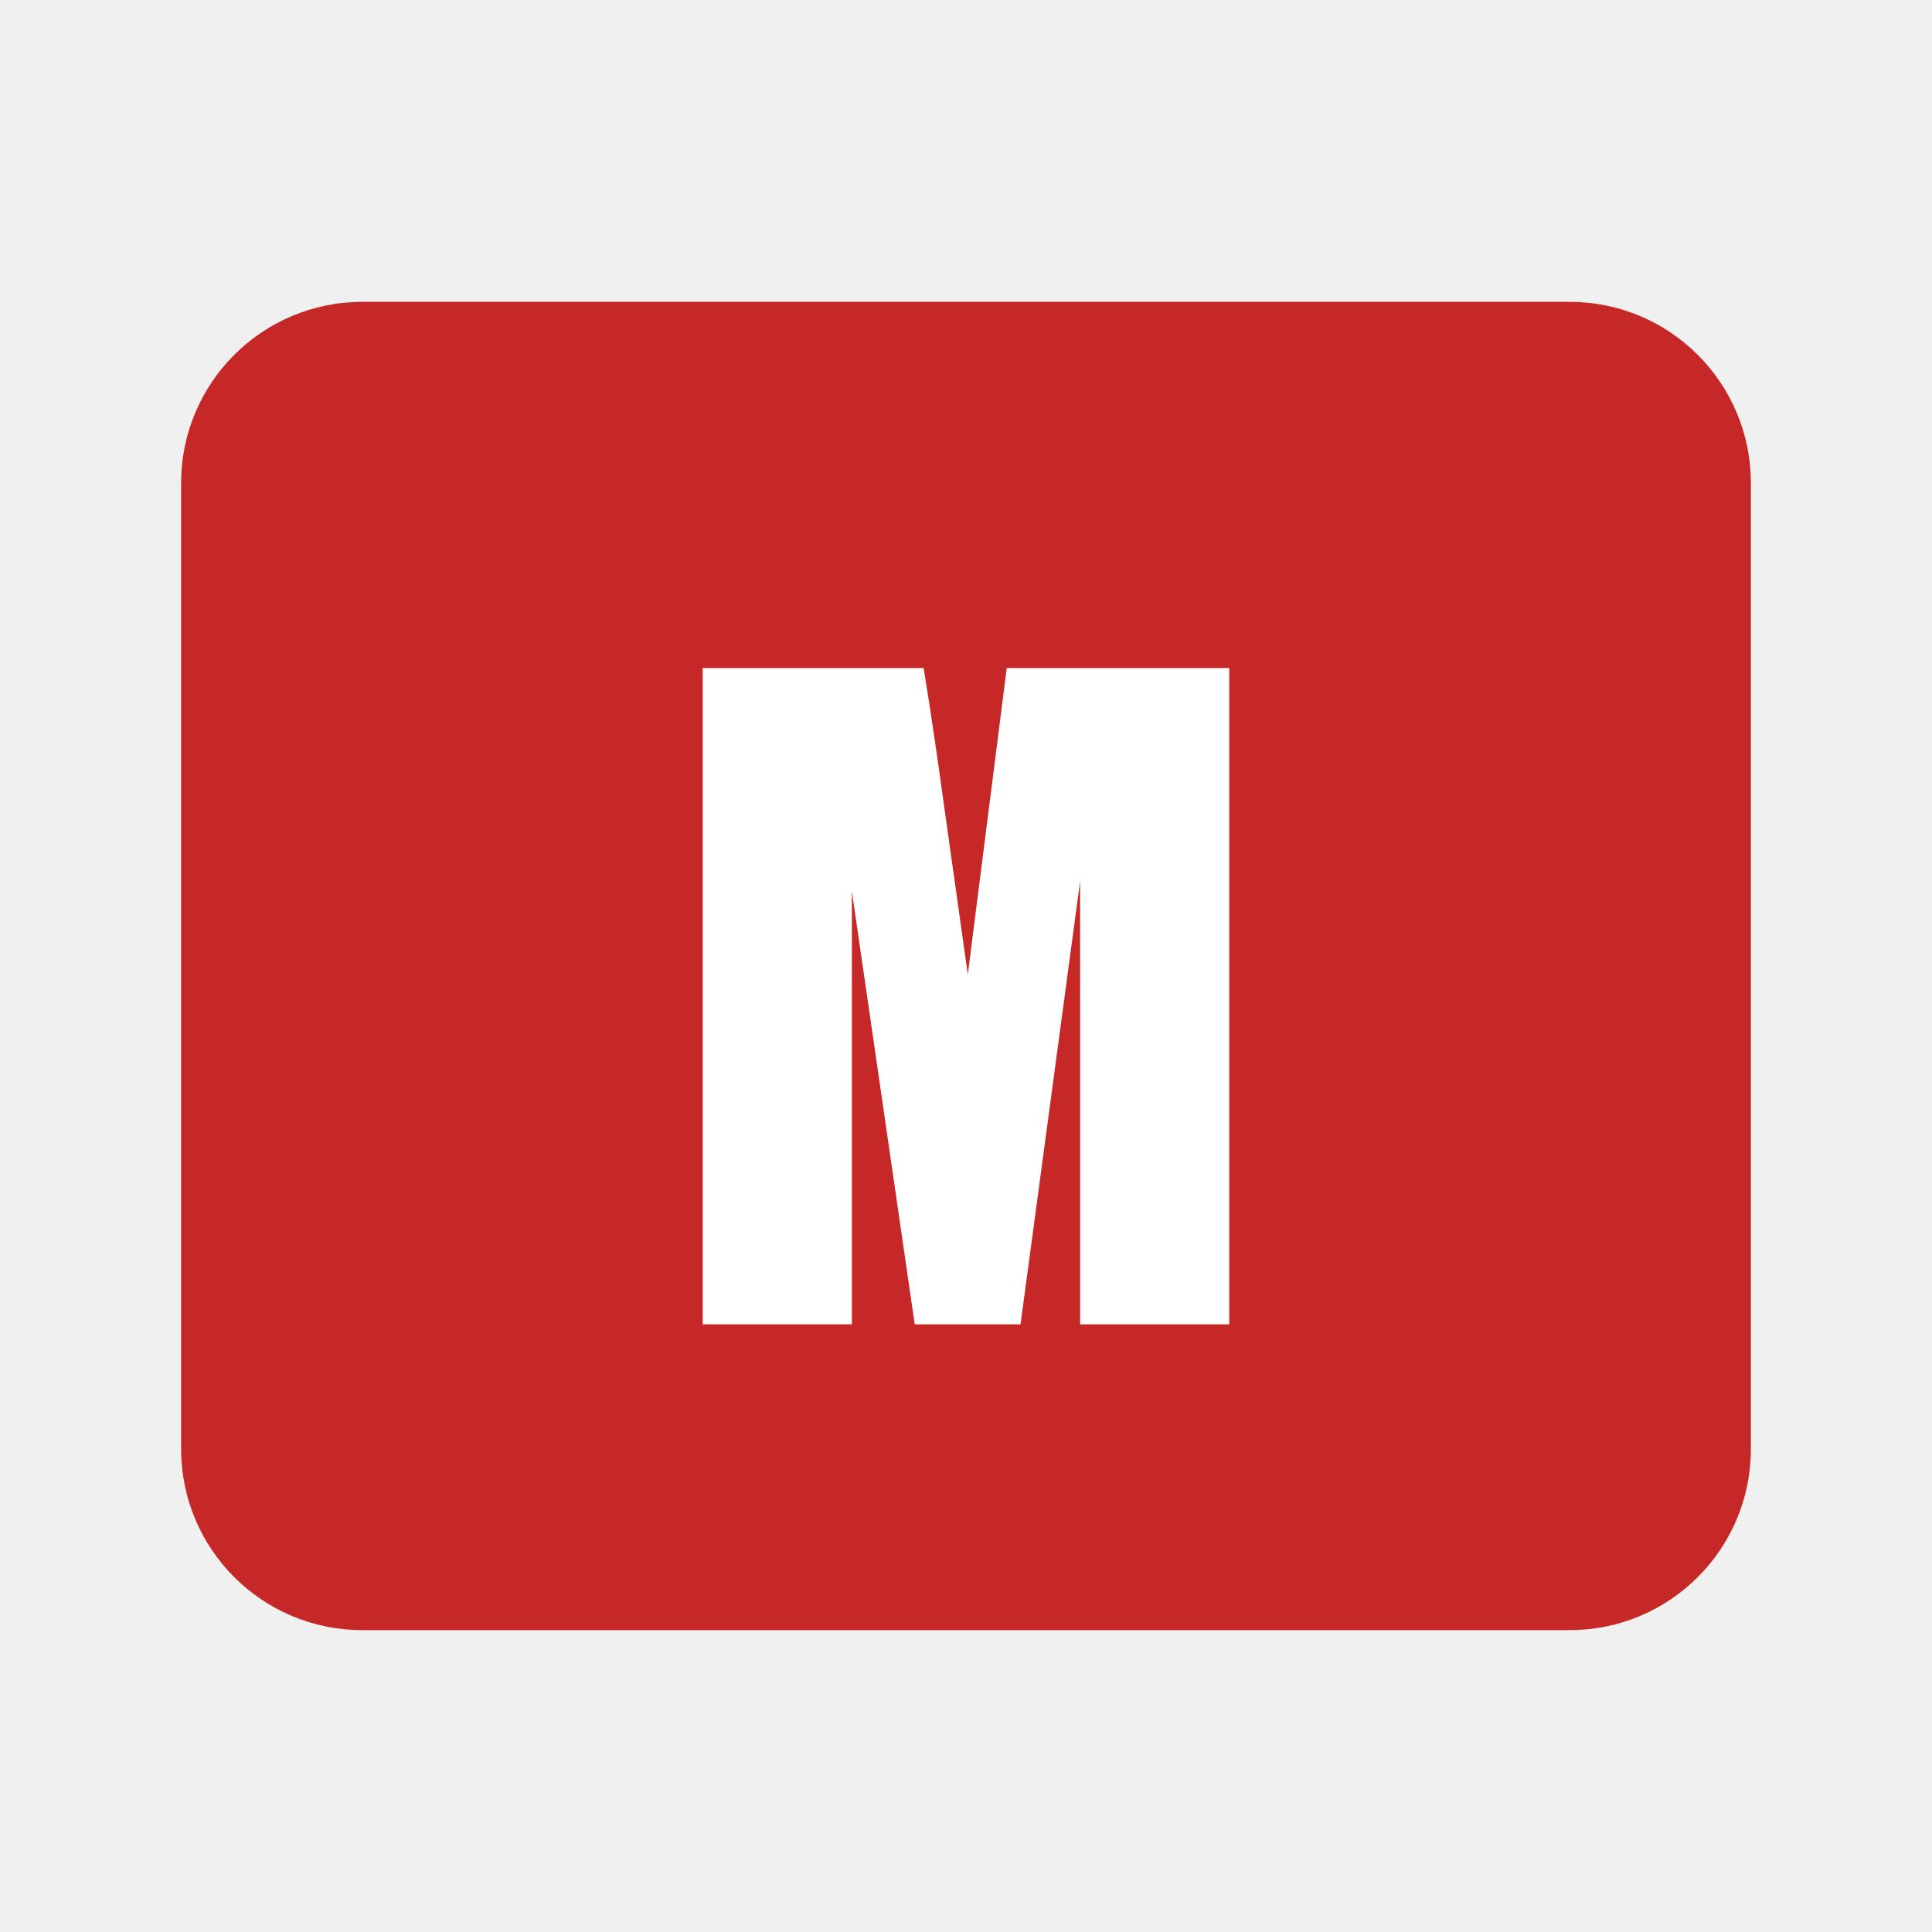
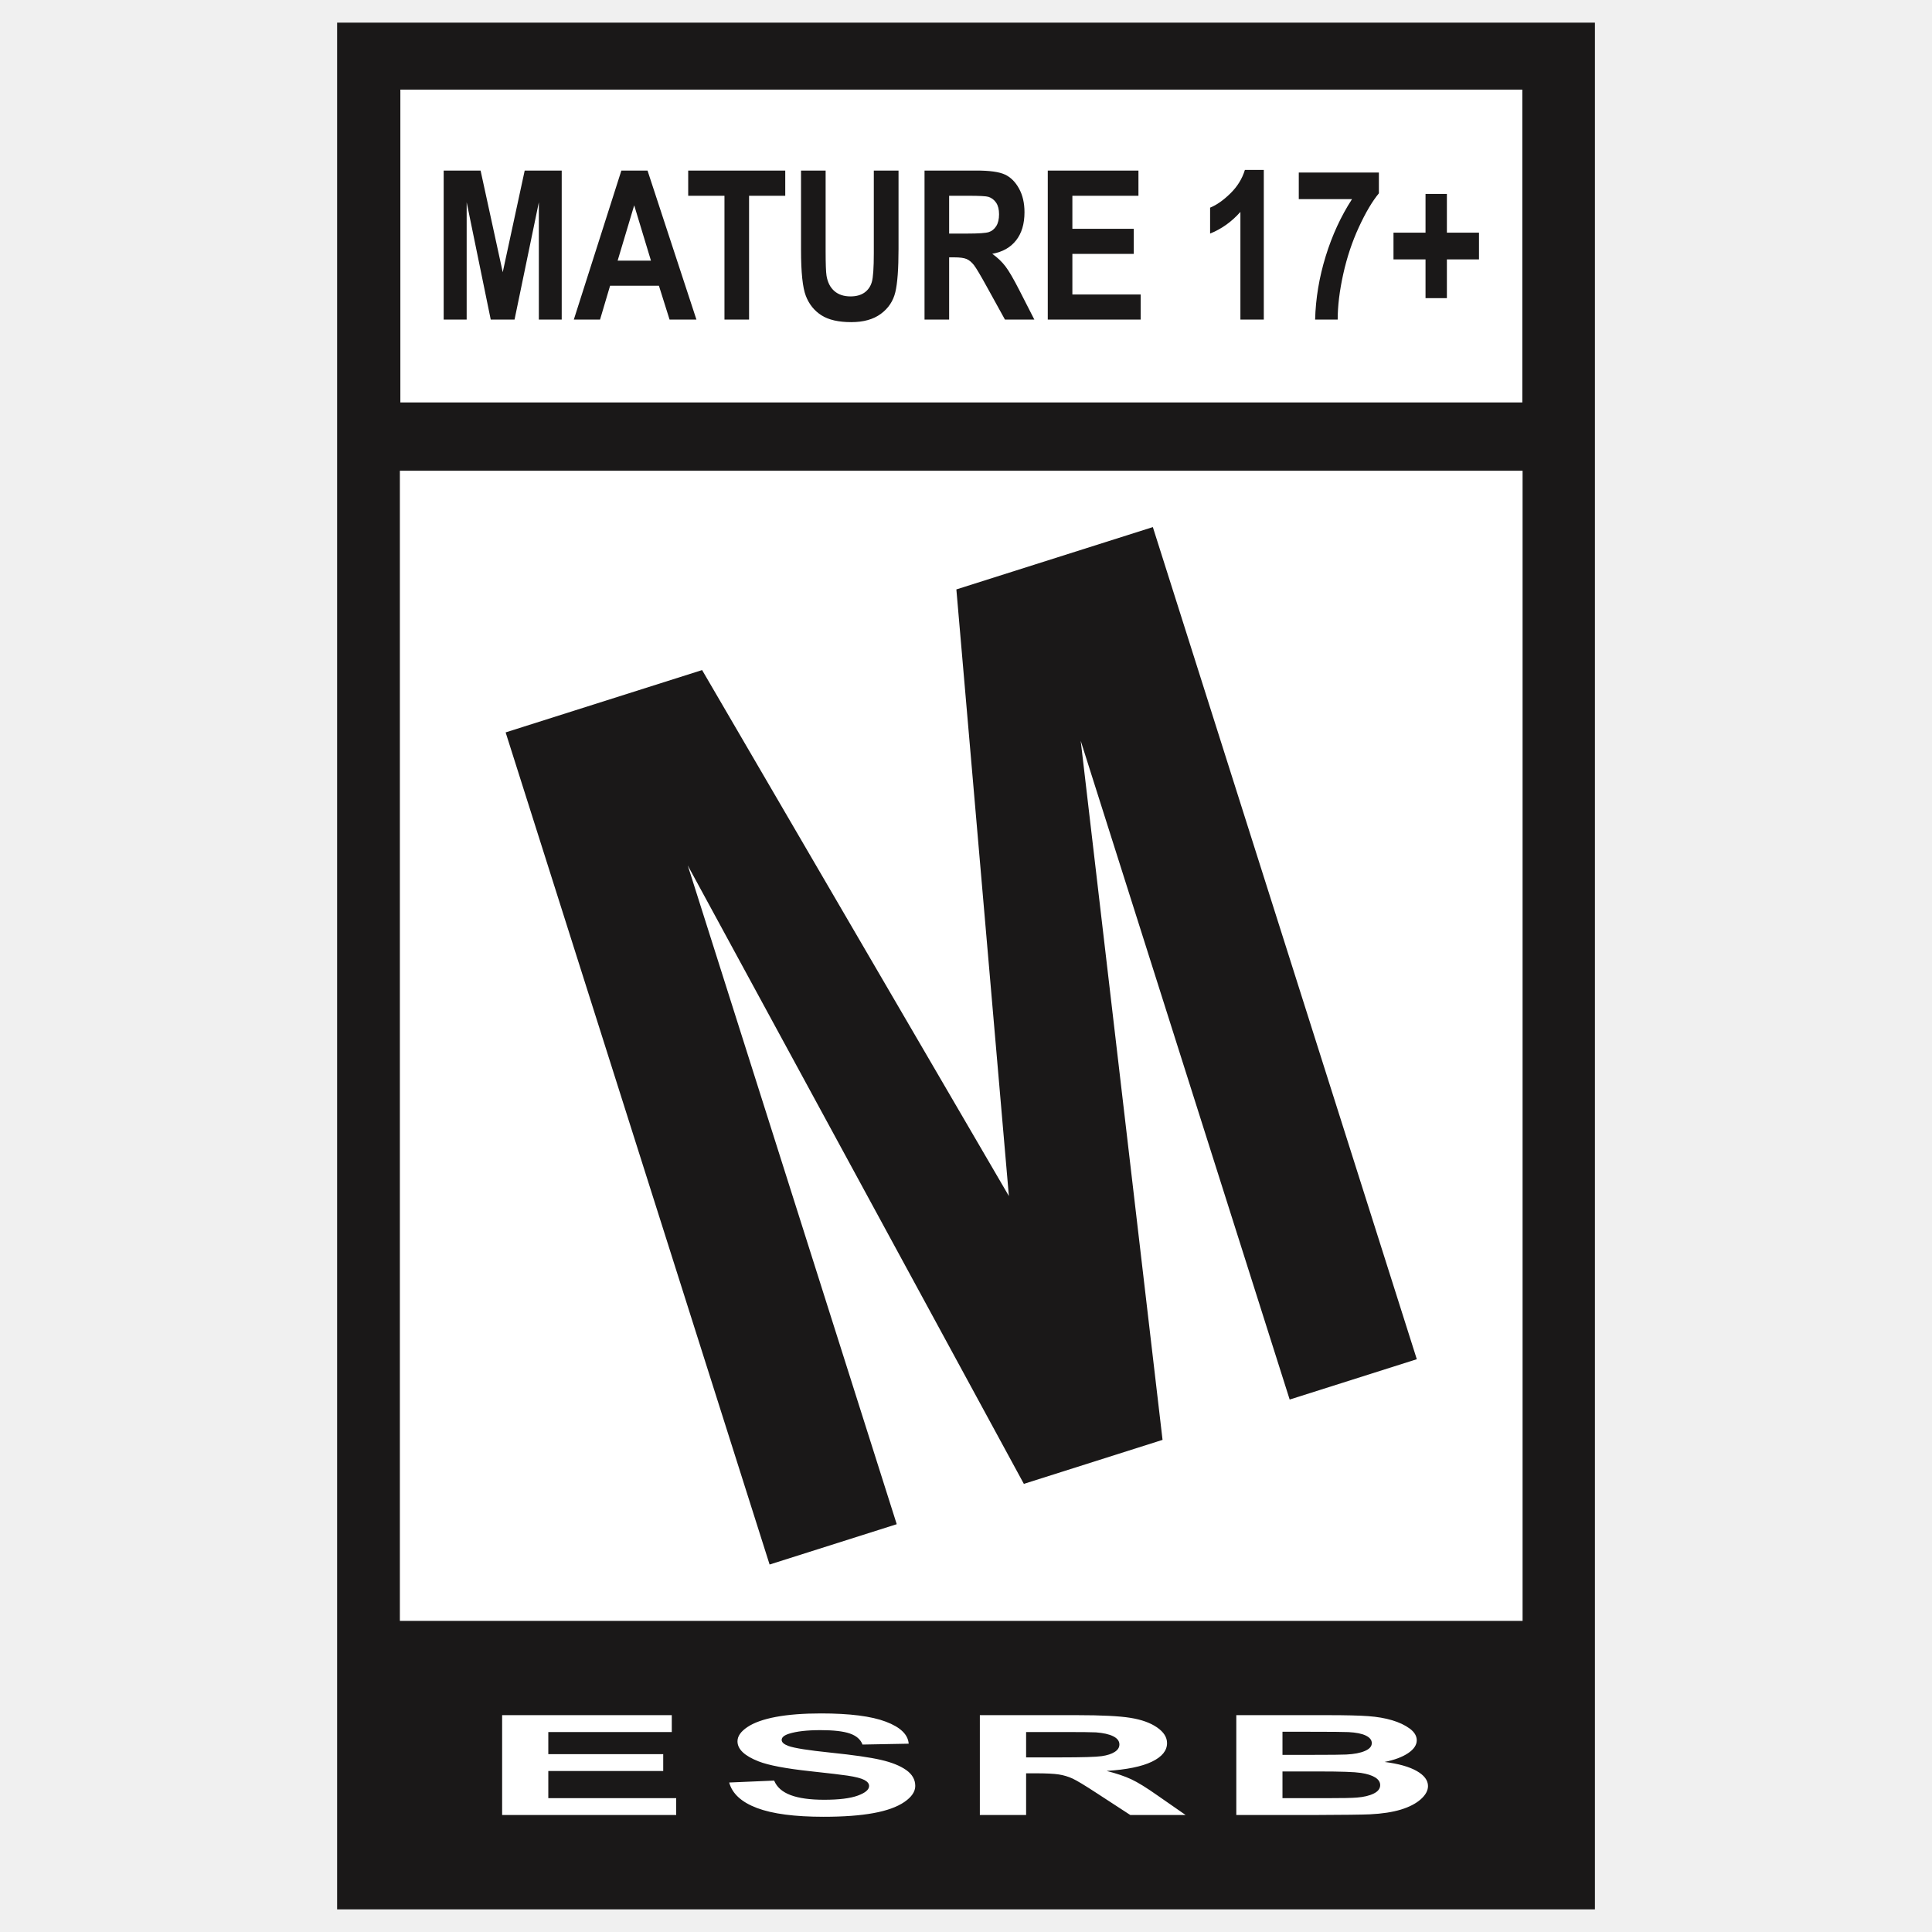
<svg xmlns="http://www.w3.org/2000/svg" viewBox="0 0 512 512">
-   <rect x="48" y="80" width="416" height="352" rx="48" fill="#c62828" />
-   <path fill="#ffffff" d="M266.80 177.04L325.77 177.04L325.77 350.96L286.24 350.96L286.24 233.55L270.45 350.96L242.41 350.96L225.76 236.23L225.76 350.96L186.23 350.96L186.23 177.04L244.77 177.04Q247.35 192.73 250.25 214L256.48 258.25" />
+   <rect x="89.34" y="6.00" width="333.33" height="500.00" fill="#1a1818" />
+   <rect x="106.10" y="23.75" width="297.33" height="82.90" fill="#ffffff" />
+   <rect x="105.97" y="124.75" width="297.53" height="304.80" fill="#ffffff" />
+   <path fill="#1a1818" d="M123.67 84.69L117.58 84.69L117.58 45.20L127.36 45.20L133.23 72.14L139.05 45.20L148.86 45.20L148.86 84.69L142.80 84.69L142.80 53.60L136.36 84.69L130.05 84.69L123.67 53.60L123.67 84.69ZM171.60 45.20L184.56 84.69L177.44 84.69L174.62 75.72L161.68 75.72L159.02 84.69L152.07 84.69L164.67 45.20L171.60 45.20ZM163.68 69.07L172.51 69.07L168.07 54.41L163.68 69.07ZM198.51 84.69L191.99 84.69L191.99 51.88L182.38 51.88L182.38 45.20L208.10 45.20L208.10 51.88L198.51 51.88L198.51 84.69ZM212.28 66.26L212.28 45.20L218.80 45.20L218.80 66.59Q218.80 71.57 219.04 73.08L219.04 73.08Q219.47 75.69 221.10 77.12Q222.73 78.55 225.40 78.55L225.40 78.55Q227.66 78.55 229.09 77.54Q230.52 76.53 231.04 74.74Q231.57 72.95 231.57 67.05L231.57 67.05L231.57 45.20L238.12 45.20L238.12 65.94Q238.12 73.89 237.27 77.43Q236.42 80.97 233.44 83.17Q230.47 85.37 225.59 85.37L225.59 85.37Q220.52 85.37 217.68 83.55Q214.84 81.73 213.56 78.43Q212.28 75.13 212.28 66.26L212.28 66.26ZM251.53 84.69L245.01 84.69L245.01 45.20L258.78 45.20Q264.06 45.20 266.32 46.26Q268.59 47.32 270.04 49.95Q271.50 52.58 271.50 56.24L271.50 56.24Q271.50 60.88 269.27 63.70Q267.05 66.53 262.96 67.26L262.96 67.26Q265.06 68.77 266.43 70.56Q267.81 72.35 270.18 76.99L270.18 76.99L274.11 84.69L266.32 84.69L261.58 76.10Q259.02 71.44 258.11 70.26Q257.19 69.09 256.17 68.65Q255.14 68.20 252.88 68.20L252.88 68.20L251.53 68.20L251.53 84.69ZM251.53 51.88L251.53 61.90L256.38 61.90Q260.83 61.90 262.04 61.51Q263.25 61.12 264.01 59.93Q264.76 58.75 264.76 56.78L264.76 56.78Q264.76 54.89 264.01 53.75Q263.25 52.60 261.96 52.17L261.96 52.17Q261.04 51.88 256.65 51.88L256.65 51.88L251.53 51.88ZM302.29 84.69L277.67 84.69L277.67 45.20L301.70 45.20L301.70 51.88L284.19 51.88L284.19 60.63L300.46 60.63L300.46 67.29L284.19 67.29L284.19 78.04L302.29 78.04L302.29 84.69ZM334.92 45.03L334.92 84.69L328.72 84.69L328.72 56.16Q325.25 60.07 320.69 61.90L320.69 61.90L320.69 55.03Q323.28 53.98 326.05 51.27Q328.83 48.56 329.91 45.03L329.91 45.03L334.92 45.03ZM358.30 52.77L344.19 52.77L344.19 45.73L365.42 45.73L365.42 51.23Q362.80 54.38 360.12 60.19Q357.44 65.99 355.97 72.64Q354.50 79.28 354.50 84.69L354.50 84.69L348.52 84.69Q348.74 76.29 351.32 67.91Q353.91 59.53 358.30 52.77L358.30 52.77ZM383.44 79.01L377.78 79.01L377.78 68.74L369.29 68.74L369.29 61.66L377.78 61.66L377.78 51.39L383.44 51.39L383.44 61.66L391.95 61.66L391.95 68.74L383.44 68.74L383.44 79.01Z" />
+   <g transform="translate(254.7333 277.15) rotate(-17.6) scale(321.3212)">
+     <path fill="#1a1818" d="M-0.17 0.36L-0.28 0.36L-0.28-0.36L-0.11-0.36L0.00 0.13L0.11-0.36L0.28-0.36L0.28 0.36L0.17 0.36L0.17-0.21L0.06 0.36L-0.06 0.36L-0.17-0.21L-0.17 0.36Z" />
+   </g>
+   <g transform="translate(254.7667 467.775) scale(2.2914 1) translate(-55.80 13.22)">
+     <path fill="#ffffff" d="M22.82 0L2.69 0L2.69-26.46L22.31-26.46L22.31-21.99L8.03-21.99L8.03-16.12L21.32-16.12L21.32-11.66L8.03-11.66L8.03-4.46L22.82-4.46L22.82 0Z M28.95-8.61L28.95-8.61L34.15-9.12Q34.62-6.50 36.06-5.27Q37.49-4.04 39.93-4.04L39.93-4.04Q42.51-4.04 43.82-5.14Q45.13-6.23 45.13-7.69L45.13-7.69Q45.13-8.63 44.58-9.29Q44.03-9.95 42.65-10.43L42.65-10.43Q41.72-10.76 38.38-11.59L38.38-11.59Q34.08-12.65 32.35-14.21L32.35-14.21Q29.91-16.39 29.91-19.53L29.91-19.53Q29.91-21.55 31.06-23.31Q32.20-25.07 34.36-26.00Q36.52-26.92 39.57-26.92L39.57-26.92Q44.55-26.92 47.07-24.73Q49.59-22.55 49.71-18.90L49.71-18.90L44.37-18.67Q44.03-20.71 42.90-21.60Q41.77-22.49 39.51-22.49L39.51-22.49Q37.18-22.49 35.87-21.54L35.87-21.54Q35.02-20.92 35.02-19.89L35.02-19.89Q35.02-18.95 35.81-18.29L35.81-18.29Q36.82-17.44 40.72-16.52Q44.62-15.60 46.49-14.61Q48.36-13.63 49.42-11.92Q50.47-10.22 50.47-7.71L50.47-7.71Q50.47-5.43 49.21-3.45Q47.94-1.46 45.63-0.50Q43.32 0.47 39.87 0.47L39.87 0.47Q34.86 0.47 32.17-1.85Q29.48-4.17 28.95-8.61Z M63.29 0L57.94 0L57.94-26.46L69.19-26.46Q73.43-26.46 75.35-25.75Q77.28-25.04 78.43-23.22Q79.59-21.39 79.59-19.05L79.59-19.05Q79.59-16.07 77.84-14.13Q76.08-12.19 72.60-11.68L72.60-11.68Q74.33-10.67 75.46-9.46Q76.59-8.25 78.50-5.16L78.50-5.16L81.74 0L75.34 0L71.48-5.76Q69.42-8.85 68.67-9.65Q67.91-10.45 67.06-10.75Q66.21-11.05 64.37-11.05L64.37-11.05L63.29-11.05L63.29 0ZM63.29-21.99L63.29-15.27L67.24-15.27Q71.08-15.27 72.04-15.60Q73.00-15.92 73.54-16.72Q74.08-17.51 74.08-18.70L74.08-18.70Q74.08-20.04 73.37-20.86Q72.65-21.68 71.36-21.90L71.36-21.90Q70.71-21.99 67.46-21.99L67.46-21.99L63.29-21.99Z M87.60 0L87.60-26.46L98.18-26.46Q101.32-26.46 102.86-26.20Q104.41-25.94 105.62-25.11Q106.84-24.28 107.66-22.90Q108.47-21.52 108.47-19.80L108.47-19.80Q108.47-17.94 107.47-16.39Q106.46-14.84 104.75-14.06L104.75-14.06Q107.17-13.36 108.47-11.66Q109.77-9.96 109.77-7.67L109.77-7.67Q109.77-5.87 108.93-4.16Q108.09-2.46 106.64-1.44Q105.18-0.42 103.05-0.18L103.05-0.18Q101.72-0.04 96.61 0L96.61 0L87.60 0ZM96.01-22.06L92.94-22.06L92.94-15.94L96.45-15.94Q99.57-15.94 100.33-16.03L100.33-16.03Q101.70-16.19 102.48-16.98Q103.27-17.76 103.27-19.05L103.27-19.05Q103.27-20.27 102.59-21.04Q101.91-21.81 100.58-21.97L100.58-21.97Q99.78-22.06 96.01-22.06L96.01-22.06ZM97.26-11.54L92.94-11.54L92.94-4.46L97.89-4.46Q100.78-4.46 101.55-4.62L101.55-4.62Q102.75-4.84 103.49-5.68Q104.24-6.52 104.24-7.92L104.24-7.92Q104.24-9.12 103.67-9.95Q103.09-10.78 102.00-11.16Q100.90-11.54 97.26-11.54L97.26-11.54Z" />
+   </g>
</svg>
